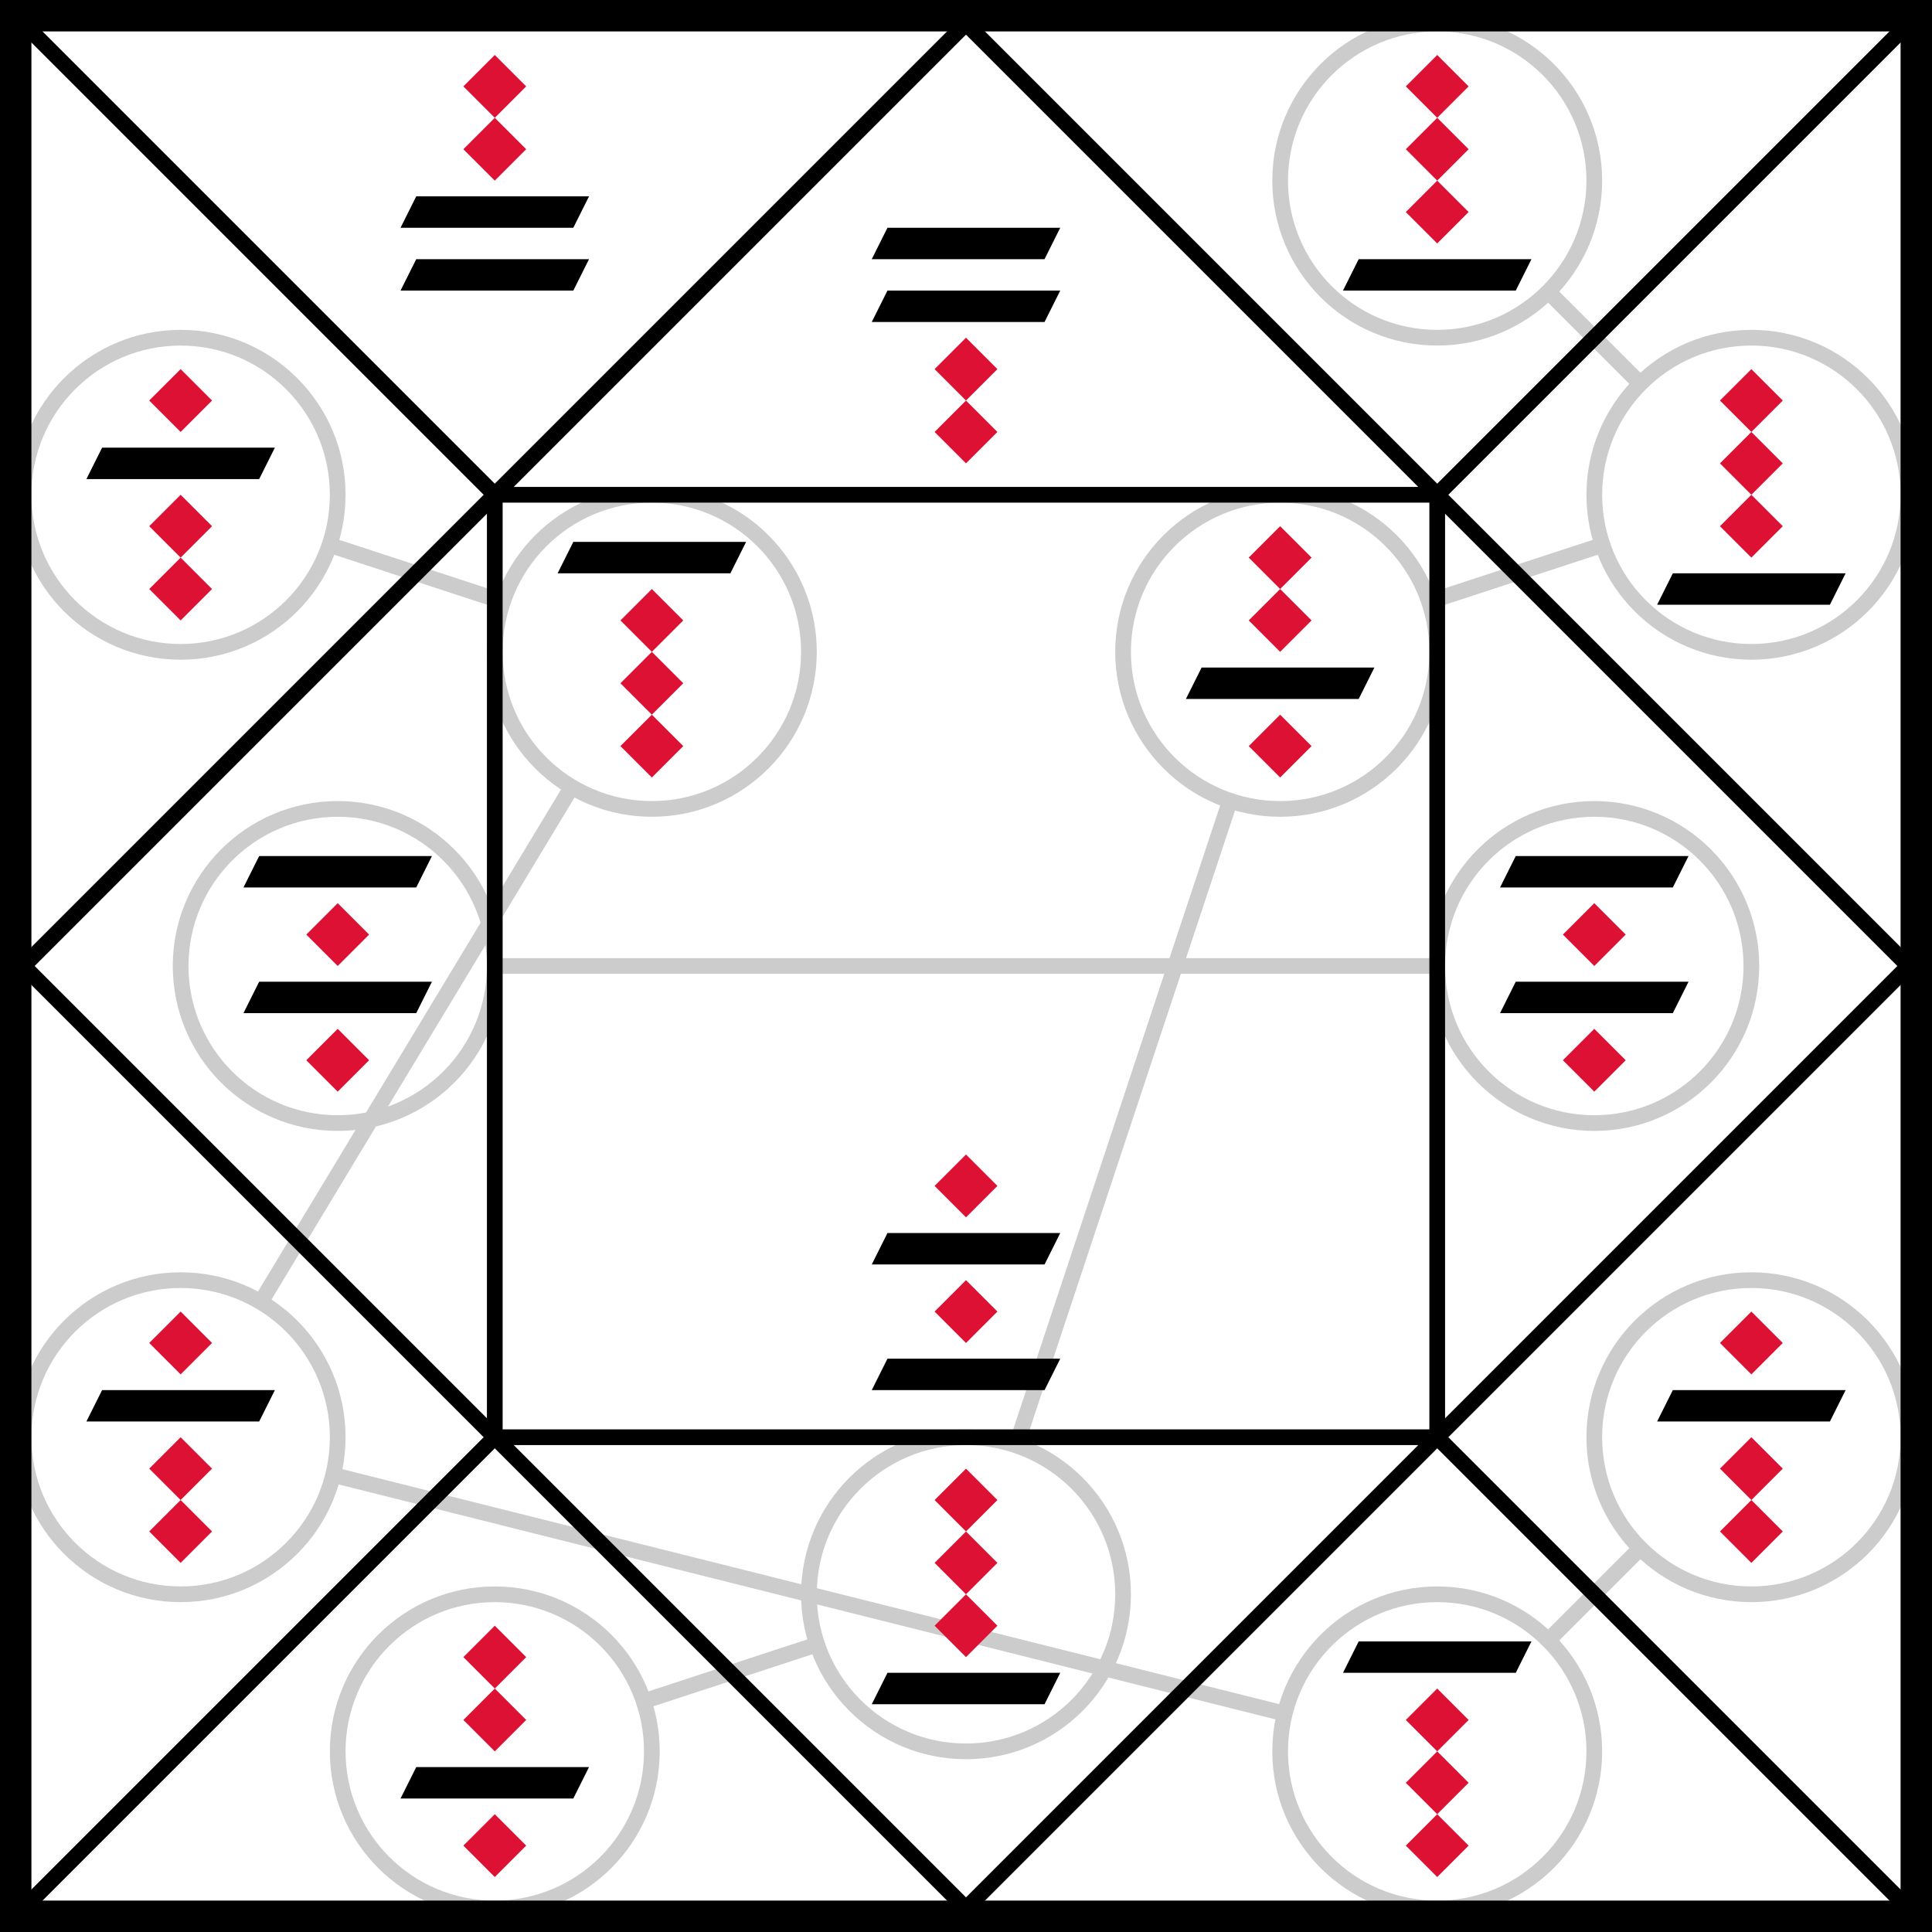
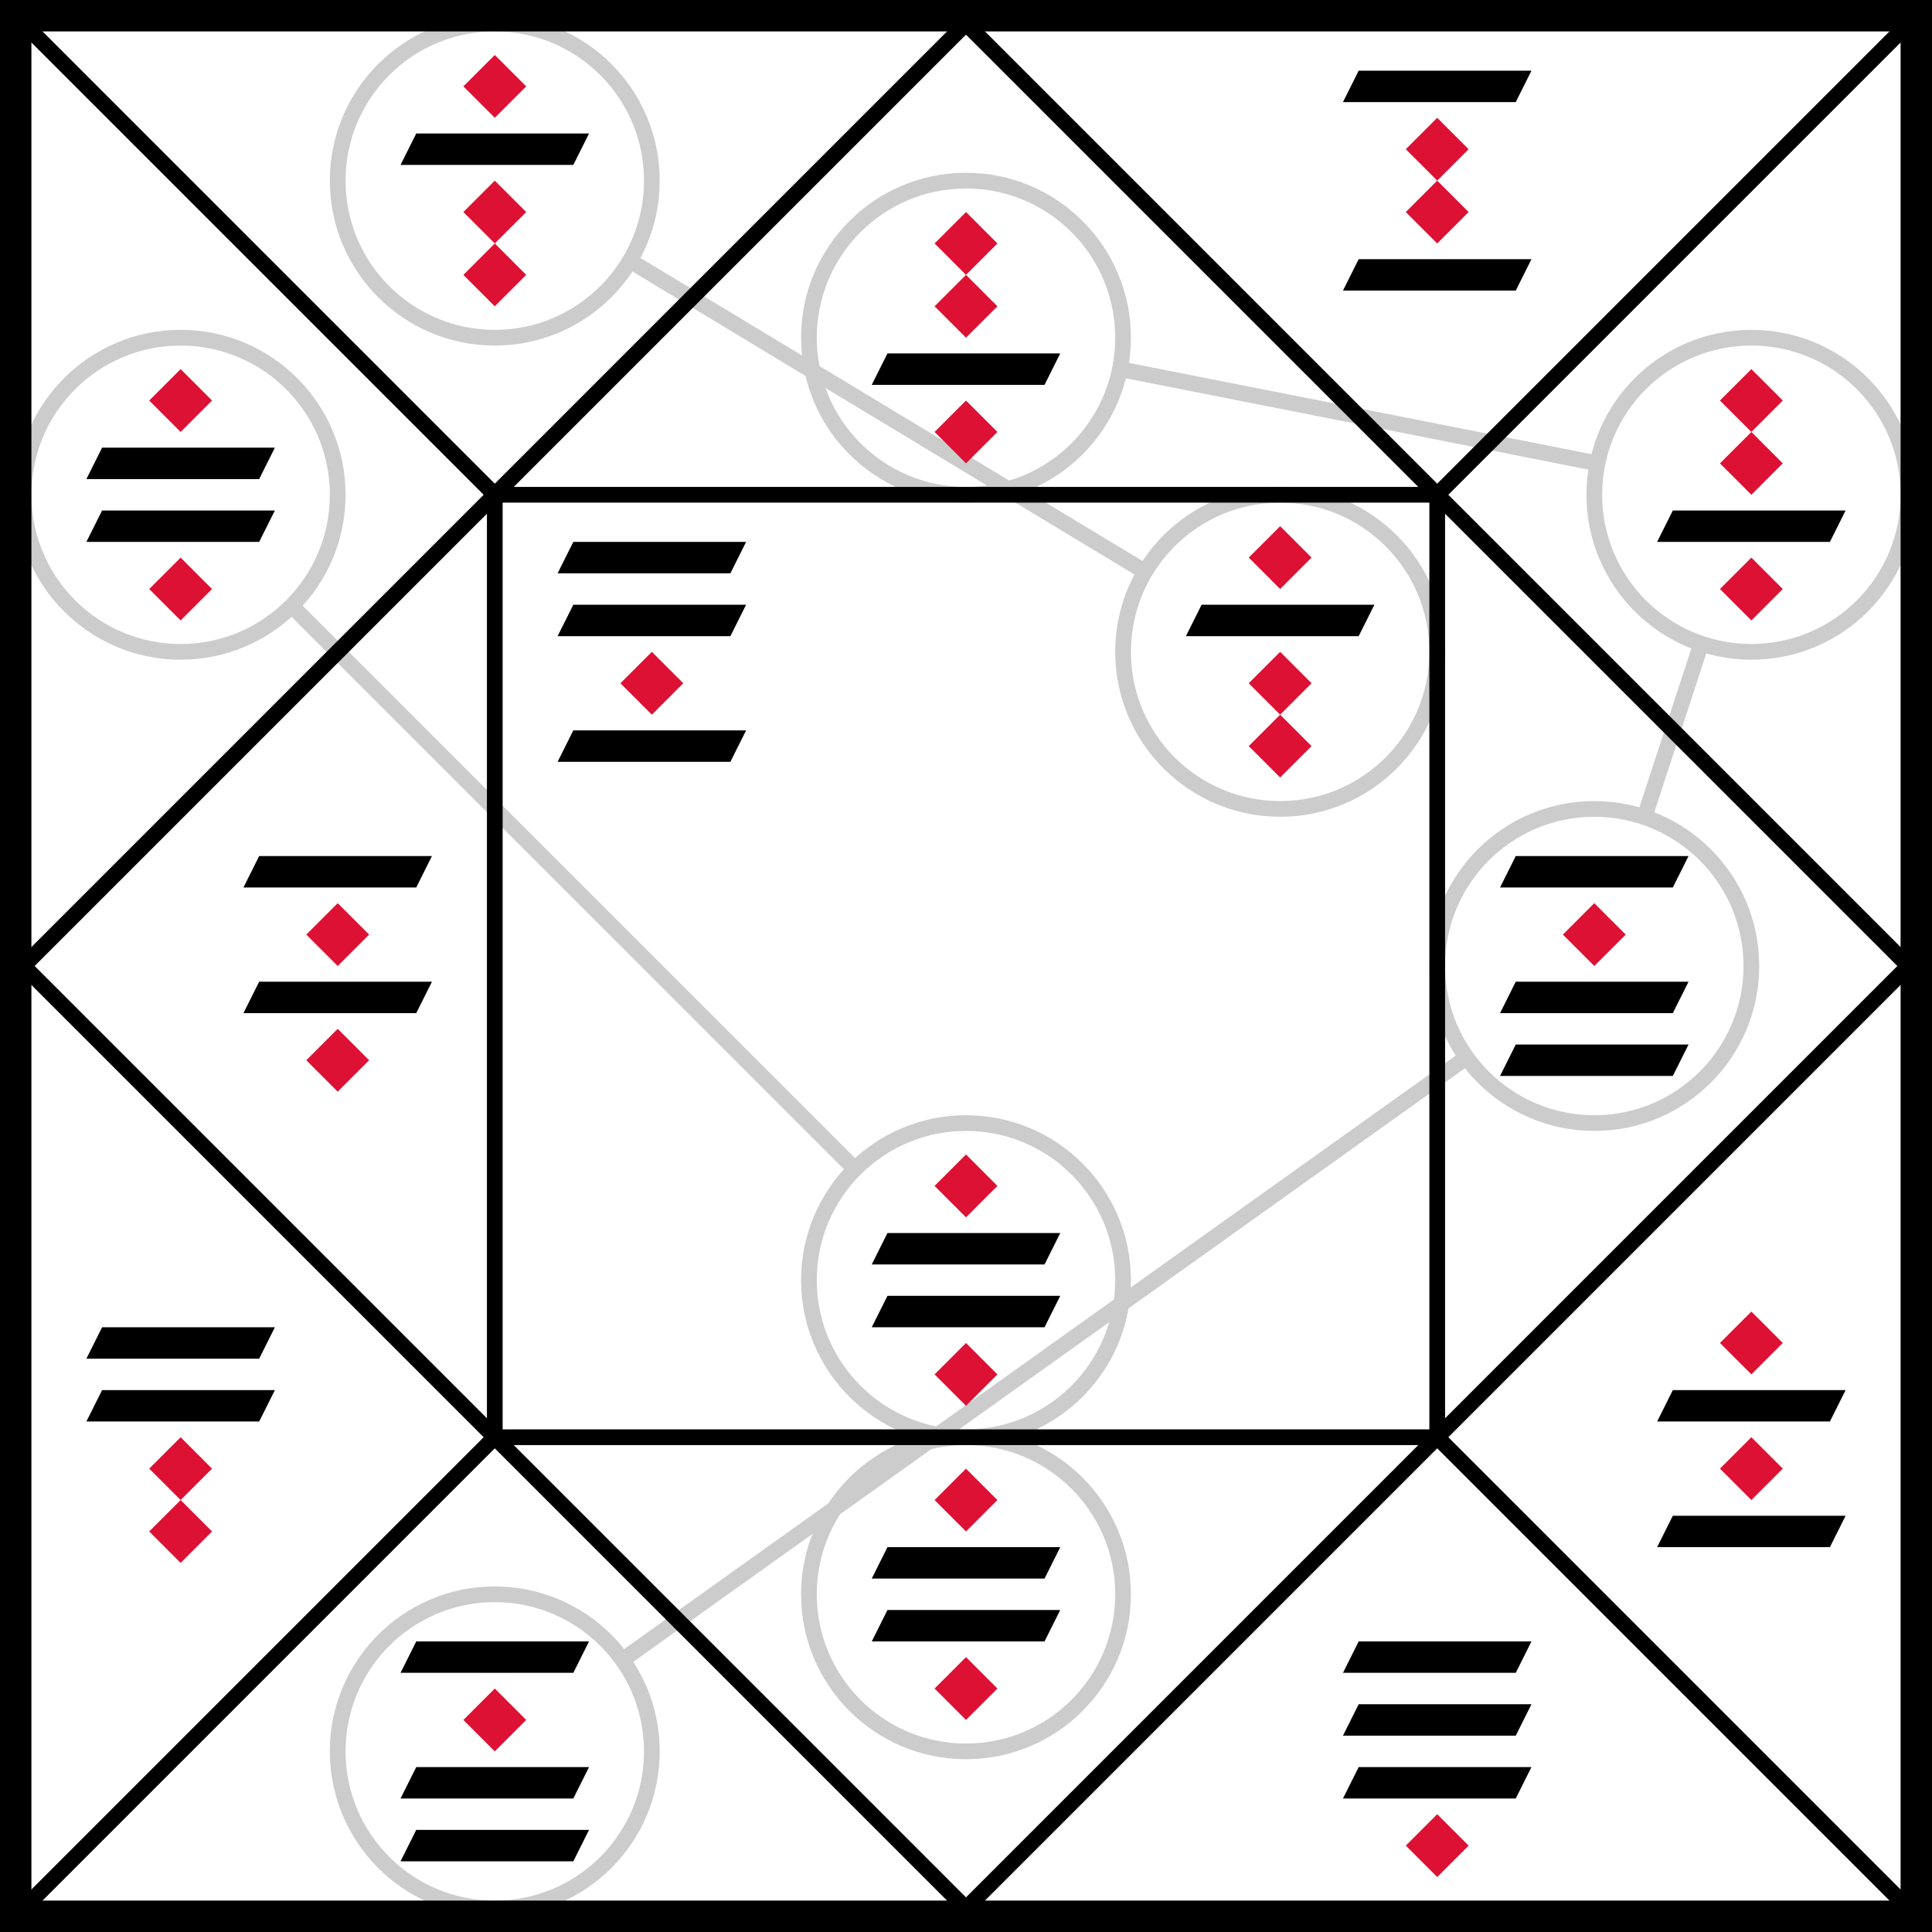
<svg xmlns="http://www.w3.org/2000/svg" viewBox="-1.5 -1.5 123 123">
  <path d="M0 0h120v120H0" fill="#fff" />
  <g fill="none" stroke="#ccc">
-     <circle cx="20" cy="60" r="10" />
-     <circle cx="10" cy="90" r="10" />
    <circle cx="30" cy="110" r="10" />
    <circle cx="60" cy="100" r="10" />
-     <circle cx="90" cy="110" r="10" />
-     <circle cx="110" cy="90" r="10" />
    <circle cx="100" cy="60" r="10" />
    <circle cx="110" cy="30" r="10" />
-     <circle cx="90" cy="10" r="10" />
+     <circle cx="60" cy="20" r="10" />
+     <circle cx="30" cy="10" r="10" />
    <circle cx="10" cy="30" r="10" />
    <circle cx="80" cy="40" r="10" />
-     <circle cx="40" cy="40" r="10" />
-     <path d="M30 60h60M19.7 92.4l60.6 15.2M15.1 81.4l19.8-32.8m62.2 54.3l5.8-5.8M19.5 33.2l11 3.6m9 70l11-3.6m12.7-12.7l13.6-41m26.1-26.6l-5.8-5.8m3.4 16.1l-11 3.6" />
+     <circle cx="60" cy="80" r="10" />
+     <path d="M38.1 104.2l53.8-38.4m11.3-15.3l3.6-11M100.2 28l-30.4-6m-31.2-6.9l32.8 19.8m-54.3 2.2l35.8 35.8" />
+     <path d="M0 60L60 0l60 60-60 60zM0 0l30 30h60m30-30L90 30v60m30 30L90 90H30M0 120l30-30V30" stroke="#000" />
  </g>
-   <path d="M0 60L60 0l60 60-60 60zM0 0l30 30h60m30-30L90 30v60m30 30L90 90H30M0 120l30-30V30" fill="none" stroke="#000" />
-   <path d="M-1.5-1.5h123v123h-123M.5.5v119h119V.5M5 27h11l-1 2H4m1 58h11l-1 2H4m11-36h11l-1 2H14m1 6h11l-1 2H14m11-52h11l-1 2H24m1 2h11l-1 2H24m1 94h11l-1 2H24m11-80h11l-1 2H34m21-22h11l-1 2H54m1 2h11l-1 2H54m1 58h11l-1 2H54m1 6h11l-1 2H54m1 18h11l-1 2H54m21-66h11l-1 2H74m11-28h11l-1 2H84m1 86h11l-1 2H84m11-52h11l-1 2H94m1 6h11l-1 2H94m11-28h11l-1 2h-11m1 50h11l-1 2h-11" />
-   <path d="M10 22l2 2-2 2-2-2m2 6l2 2-4 4 2 2 2-2-4-4m2 50l2 2-2 2-2-2m2 6l2 2-4 4 2 2 2-2-4-4m12-36l2 2-2 2-2-2m2 6l2 2-2 2-2-2M30 2l2 2-4 4 2 2 2-2-4-4m2 98l2 2-4 4 2 2 2-2-4-4m2 10l2 2-2 2-2-2m12-80l2 2-4 4 4 4-2 2-2-2 4-4-4-4m22-18l2 2-4 4 2 2 2-2-4-4m2 50l2 2-2 2-2-2m2 6l2 2-2 2-2-2m2 10l2 2-4 4 4 4-2 2-2-2 4-4-4-4m22-62l2 2-4 4 2 2 2-2-4-4m2 10l2 2-2 2-2-2M90 2l2 2-4 4 4 4-2 2-2-2 4-4-4-4m2 102l2 2-4 4 4 4-2 2-2-2 4-4-4-4m12-52l2 2-2 2-2-2m2 6l2 2-2 2-2-2m12-44l2 2-4 4 4 4-2 2-2-2 4-4-4-4m2 58l2 2-2 2-2-2m2 6l2 2-4 4 2 2 2-2-4-4" fill="#d13" />
+   <path d="M-1.5-1.5h123v123h-123M.5.5v119h119V.5M5 27h11l-1 2H4m1 2h11l-1 2H4m1 50h11l-1 2H4m1 2h11l-1 2H4m11-36h11l-1 2H14m1 6h11l-1 2H14M25 7h11l-1 2H24m1 94h11l-1 2H24m1 6h11l-1 2H24m1 2h11l-1 2H24m11-84h11l-1 2H34m1 2h11l-1 2H34m1 6h11l-1 2H34m21-26h11l-1 2H54m1 54h11l-1 2H54m1 2h11l-1 2H54m1 14h11l-1 2H54m1 2h11l-1 2H54m21-66h11l-1 2H74M85 3h11l-1 2H84m1 10h11l-1 2H84m1 86h11l-1 2H84m1 2h11l-1 2H84m1 2h11l-1 2H84m11-60h11l-1 2H94m1 6h11l-1 2H94m1 2h11l-1 2H94m11-36h11l-1 2h-11m1 54h11l-1 2h-11m1 6h11l-1 2h-11" />
+   <path d="M10 22l2 2-2 2-2-2m2 10l2 2-2 2-2-2m2 54l2 2-4 4 2 2 2-2-4-4m12-36l2 2-2 2-2-2m2 6l2 2-2 2-2-2M30 2l2 2-2 2-2-2m2 6l2 2-4 4 2 2 2-2-4-4m2 94l2 2-2 2-2-2m12-68l2 2-2 2-2-2m22-30l2 2-4 4 2 2 2-2-4-4m2 10l2 2-2 2-2-2m2 46l2 2-2 2-2-2m2 10l2 2-2 2-2-2m2 6l2 2-2 2-2-2m2 10l2 2-2 2-2-2m22-74l2 2-2 2-2-2m2 6l2 2-4 4 2 2 2-2-4-4M90 6l2 2-4 4 2 2 2-2-4-4m2 106l2 2-2 2-2-2m12-60l2 2-2 2-2-2m12-36l2 2-4 4 2 2 2-2-4-4m2 10l2 2-2 2-2-2m2 46l2 2-2 2-2-2m2 6l2 2-2 2-2-2" fill="#d13" />
</svg>
